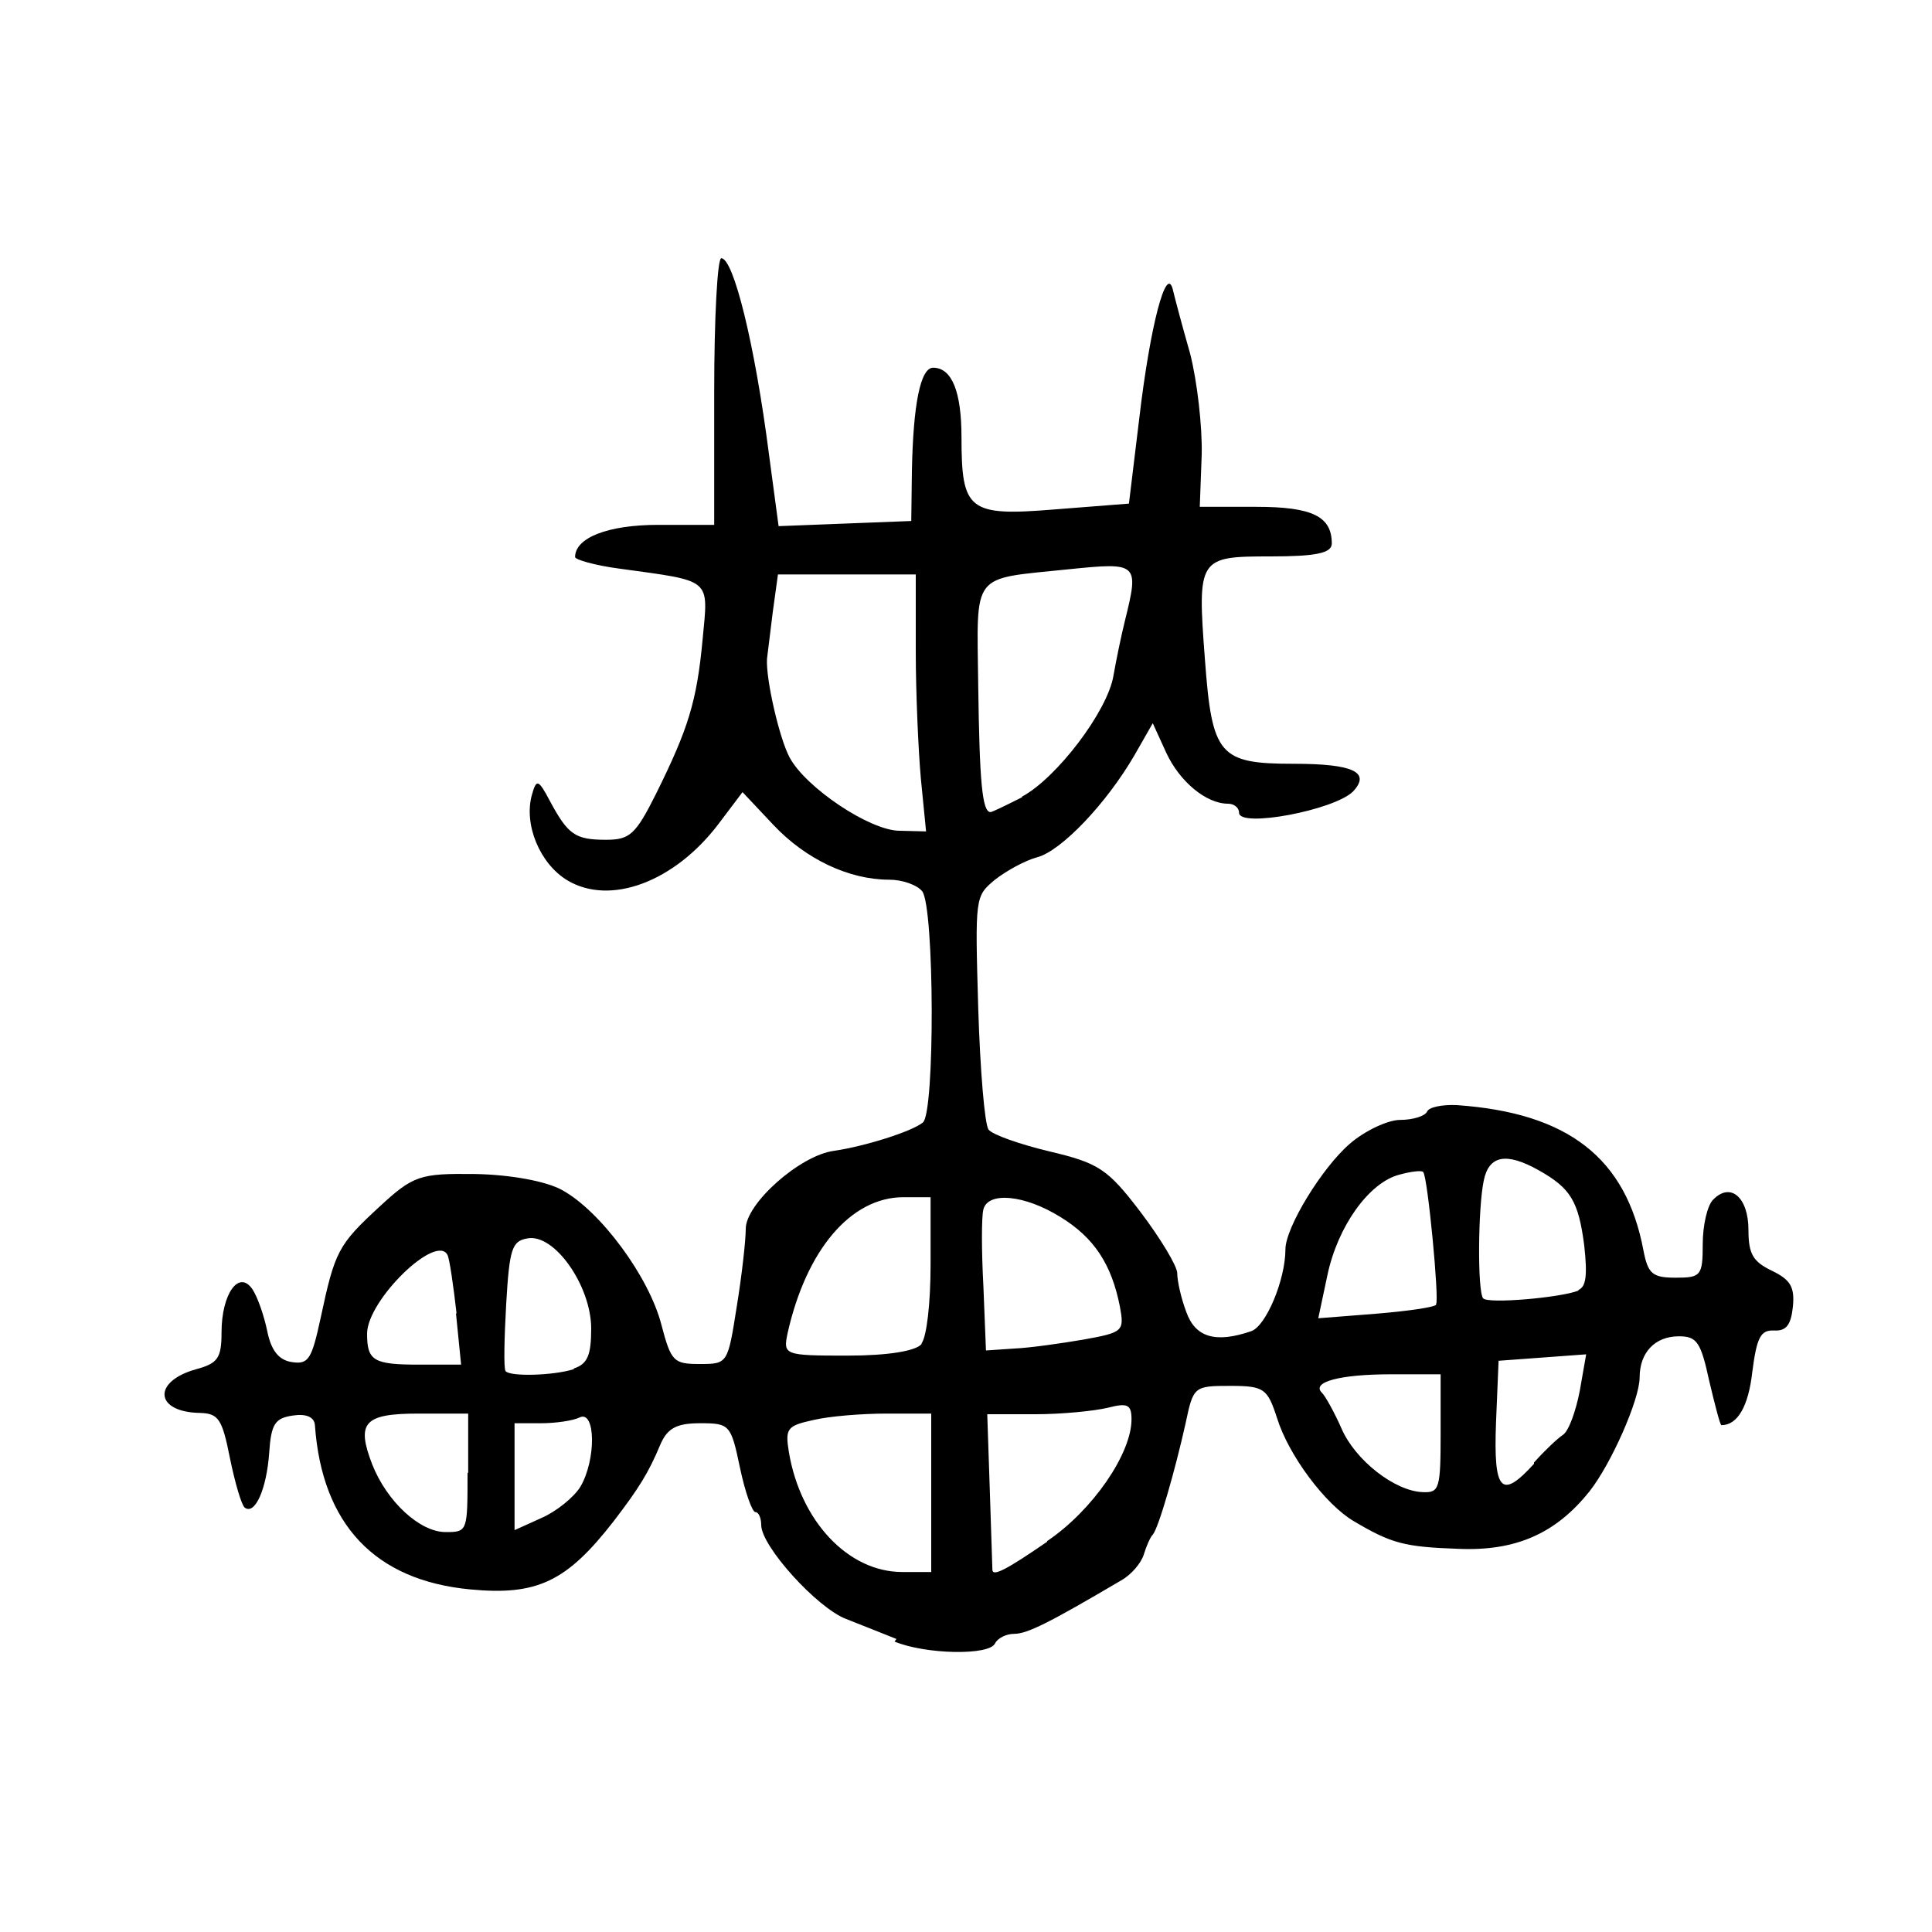
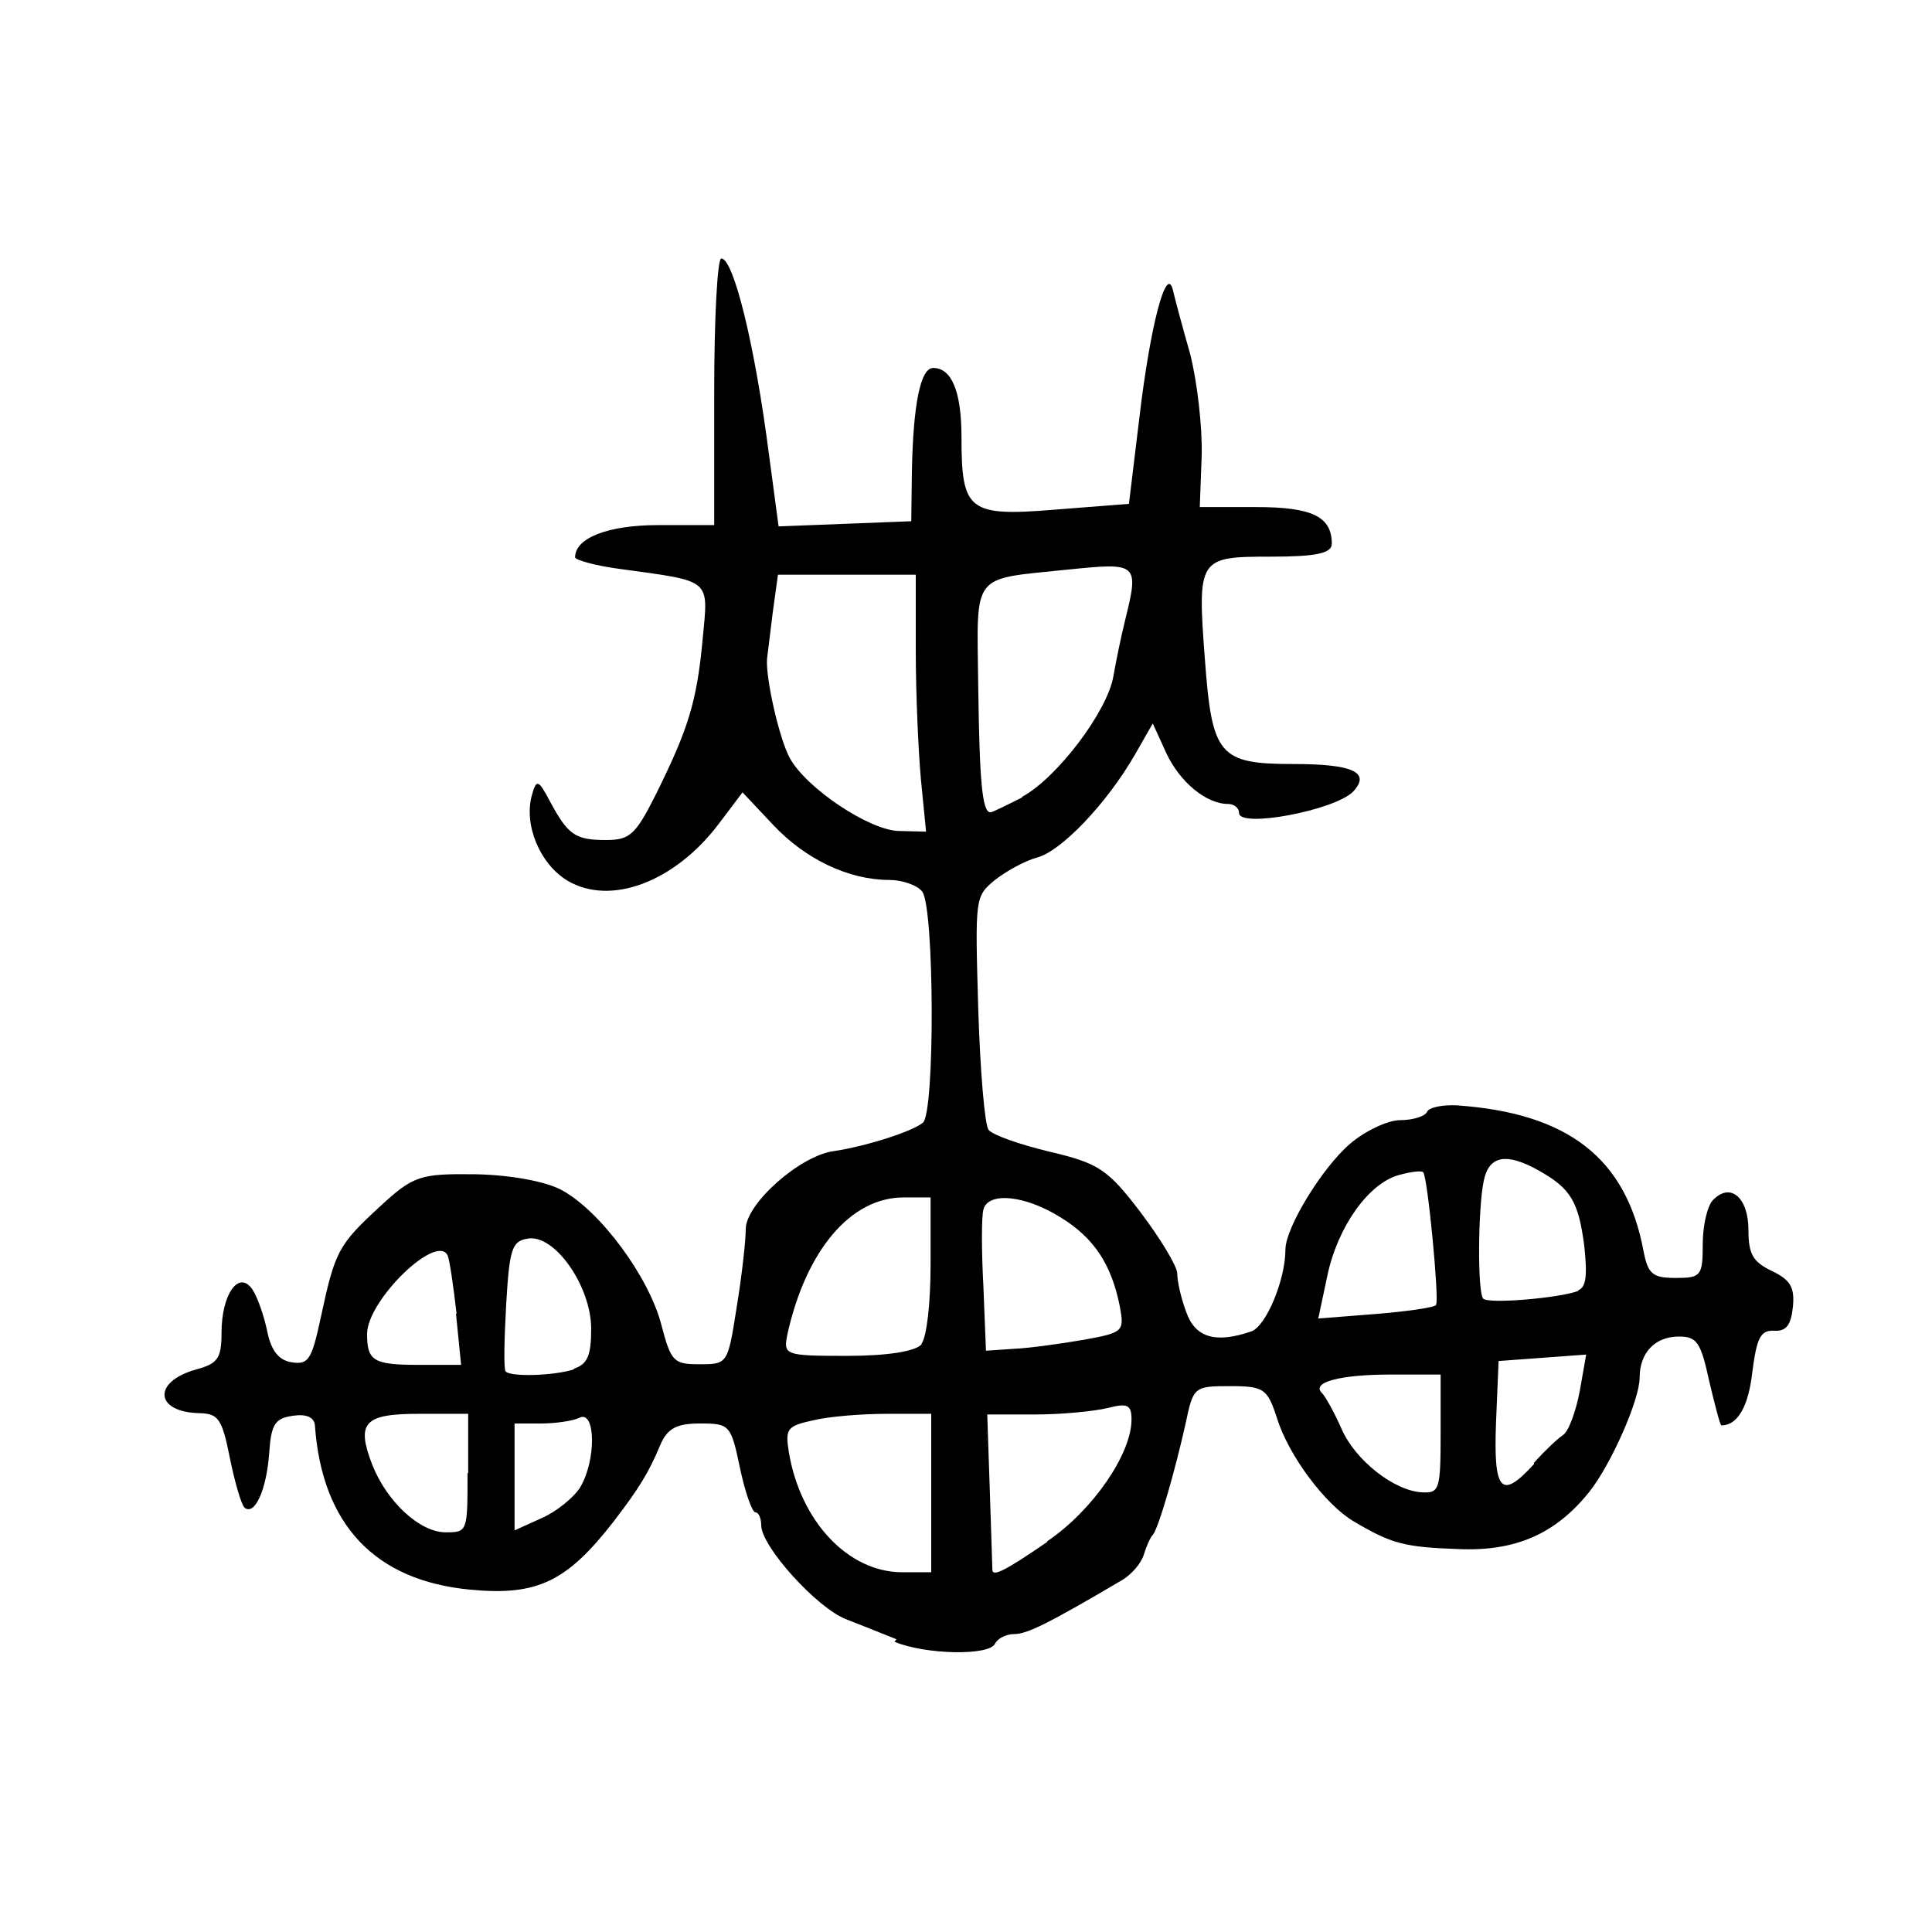
<svg xmlns="http://www.w3.org/2000/svg" viewBox="0 0 300 300" fill="currentColor">
-   <g transform="translate(0,-752.4)">
+   <g transform="translate(0,-752.3622)">
    <path d="m 139.2,1006.9 c -2,-0.8 -5.5,-2.2 -7.8,-3.1 -4.5,-1.7 -13.2,-11.3 -13.2,-14.6 0,-1.1 -0.4,-2 -0.9,-2 -0.5,0 -1.6,-3.1 -2.4,-6.9 -1.4,-6.7 -1.6,-6.9 -6.2,-6.9 -3.7,0 -5.1,0.8 -6.2,3.4 -1.8,4.3 -3.3,6.7 -7.2,11.8 -7.3,9.4 -11.9,11.6 -22.3,10.6 -14.8,-1.4 -23,-10.1 -24.1,-25.5 -0.1,-1.3 -1.4,-1.8 -3.4,-1.5 -2.8,0.4 -3.4,1.3 -3.7,5.8 -0.4,5.6 -2.2,9.7 -3.8,8.5 -0.5,-0.4 -1.5,-3.8 -2.3,-7.7 -1.2,-6.1 -1.8,-6.9 -4.6,-7 -7.1,-0.1 -7.5,-4.9 -0.6,-6.8 3.3,-0.9 3.9,-1.7 3.9,-5.7 0,-6 2.7,-9.8 4.8,-6.7 0.8,1.2 1.8,4.1 2.3,6.5 0.6,3 1.8,4.5 3.8,4.8 2.6,0.4 3.1,-0.4 4.5,-6.9 2.2,-10.3 2.7,-11.3 9.1,-17.2 5.3,-4.9 6.3,-5.2 14.9,-5.1 5.4,0.1 11,1.1 13.5,2.5 6,3.3 13.5,13.5 15.4,20.9 1.5,5.7 1.9,6.1 5.9,6.1 4.4,0 4.4,0 5.8,-8.9 0.8,-4.9 1.4,-10.3 1.4,-12.1 0,-3.9 8.4,-11.4 13.7,-12.1 4.8,-0.7 12.1,-3 13.8,-4.4 1.9,-1.5 1.8,-33.4 -0.1,-35.9 -0.8,-1 -3.1,-1.8 -5.1,-1.8 -6.3,0 -13,-3.2 -18,-8.5 l -4.8,-5.1 -3.7,4.9 c -6.8,9 -16.8,12.8 -23.5,8.8 -4.3,-2.6 -6.8,-8.7 -5.5,-13.3 0.7,-2.5 1,-2.4 2.8,1 2.8,5.2 3.9,6 8.7,6 3.7,0 4.6,-0.8 7.8,-7.2 5,-10.1 6.3,-14.3 7.2,-23.9 0.9,-9.6 1.6,-9 -12.9,-11 -3.8,-0.5 -6.9,-1.4 -6.9,-1.8 0,-3 5.1,-5 12.9,-5 l 8.7,0 0,-20.7 c 0,-11.4 0.5,-20.7 1.1,-20.7 1.9,0 5.2,13.3 7.4,30.4 l 1.5,11.2 10.3,-0.4 10.3,-0.4 0.1,-7.8 c 0.2,-10.2 1.3,-16 3.3,-16 2.9,0 4.4,3.7 4.4,10.8 0,11.4 1.1,12.3 14.5,11.2 l 11.5,-0.9 1.6,-13.2 c 1.7,-14.5 4.2,-23.9 5.2,-20.1 0.3,1.3 1.5,5.8 2.7,10 1.1,4.3 1.9,11.3 1.8,15.7 l -0.3,8.1 8.8,0 c 8.7,0 11.7,1.5 11.7,5.7 0,1.5 -2.5,2 -9.5,2 -11.2,0 -11.4,0.2 -10.2,16 1.1,14.9 2.2,16.2 13.8,16.2 9.2,0 12,1.3 9.2,4.3 -2.9,2.9 -17.7,5.7 -17.7,3.3 0,-0.8 -0.8,-1.4 -1.7,-1.4 -3.4,0 -7.5,-3.4 -9.6,-7.9 l -2.1,-4.6 -2.8,4.9 c -4.4,7.6 -11.4,14.9 -15.1,15.9 -1.9,0.5 -4.8,2.1 -6.6,3.5 -3.1,2.6 -3.1,2.6 -2.6,20 0.3,9.6 1,18 1.6,18.8 0.6,0.8 4.9,2.3 9.5,3.4 7.6,1.8 9,2.7 14.1,9.4 3.1,4.1 5.7,8.4 5.7,9.5 0,1.2 0.6,3.9 1.4,6 1.4,4 4.6,4.9 10.1,3 2.3,-0.8 5.3,-8 5.3,-12.7 0,-3.4 5.7,-12.7 10,-16.4 2.3,-2 5.9,-3.7 7.8,-3.7 2,0 3.9,-0.6 4.2,-1.3 0.3,-0.7 2.4,-1.1 4.6,-1 17.3,1.2 26.3,8.2 29,22.6 0.7,3.6 1.4,4.2 5,4.2 3.9,0 4.2,-0.3 4.2,-5.2 0,-2.9 0.7,-6 1.6,-6.9 2.7,-2.8 5.5,-0.4 5.5,4.7 0,3.7 0.7,4.9 3.6,6.3 2.9,1.4 3.6,2.5 3.3,5.6 -0.3,2.8 -1,3.8 -2.9,3.7 -2.1,-0.1 -2.7,1 -3.4,6.4 -0.6,5.4 -2.3,8.3 -4.8,8.3 -0.2,0 -1,-3.1 -1.9,-6.9 -1.3,-6 -1.9,-6.9 -4.7,-6.9 -3.7,0 -6.1,2.5 -6.1,6.4 0,3.4 -4.4,13.4 -7.8,17.7 -5.2,6.5 -11.4,9.3 -20.4,8.9 -8.3,-0.3 -10.3,-0.8 -16.2,-4.3 -4.4,-2.6 -10.1,-10.2 -11.9,-16 -1.5,-4.6 -2,-5 -7.3,-5 -5.6,0 -5.7,0.1 -6.9,5.8 -1.6,7.2 -4.2,16.3 -5.1,17.3 -0.4,0.4 -1,1.8 -1.4,3.1 -0.4,1.3 -1.9,3.1 -3.5,4 -11.2,6.6 -14.6,8.3 -16.6,8.3 -1.3,0 -2.6,0.7 -3,1.5 -0.9,1.9 -10.8,1.7 -15.6,-0.3 z m 5.4,-22.7 0,-12.3 -6.9,0 c -3.8,0 -8.9,0.4 -11.4,1 -4.1,0.9 -4.4,1.3 -3.8,5 1.8,10.7 9.2,18.6 17.6,18.6 l 4.5,0 0,-12.3 z m 18,7.5 c 7.1,-4.8 13.1,-13.6 13.1,-18.9 0,-2.3 -0.6,-2.6 -3.7,-1.8 -2.1,0.5 -7.1,1 -11.2,1 l -7.5,0 0.4,11.9 c 0.2,6.5 0.4,12.1 0.4,12.3 0.1,1 2.1,0 8.5,-4.4 z m -89.9,-10.6 0,-9.2 -7.7,0 c -8.5,0 -9.7,1.4 -7.2,7.9 2.3,5.8 7.4,10.5 11.4,10.5 3.4,0 3.4,-0.1 3.4,-9.2 z m 17.4,2.2 c 2.5,-4.2 2.4,-12 -0.1,-10.8 -1,0.5 -3.7,0.9 -6,0.9 l -4.1,0 0,8.3 0,8.3 4.2,-1.9 c 2.3,-1 5,-3.2 6,-4.8 z m 133.6,-8.3 0,-9.2 -7.7,0 c -7.9,0 -12.5,1.2 -10.7,2.9 0.5,0.5 1.9,3 3,5.5 2.1,4.9 8.3,9.8 12.7,9.9 2.5,0.1 2.7,-0.6 2.7,-9.1 z m 14.5,4.5 c 1.6,-1.8 3.6,-3.7 4.5,-4.3 0.9,-0.6 2,-3.7 2.6,-6.8 l 1,-5.7 -6.8,0.5 -6.8,0.5 -0.4,9.6 c -0.4,10.7 0.8,12 5.9,6.4 z M 89.1,964.9 c 2.1,-0.7 2.7,-2 2.7,-6.2 0,-6.6 -5.7,-14.8 -9.9,-14 -2.4,0.4 -2.8,1.6 -3.3,10.2 -0.3,5.3 -0.4,10 -0.1,10.4 0.7,0.9 7.5,0.7 10.6,-0.3 z m -18.2,-8.5 c -0.5,-4.4 -1.1,-8.5 -1.4,-9.1 -1.7,-3.5 -12.5,7 -12.5,12.2 0,4.2 1,4.8 8.1,4.8 l 6.5,0 -0.8,-8 z m 72.2,4.6 c 0.8,-1.1 1.4,-6.2 1.4,-12.3 l 0,-10.4 -4.2,0 c -8.2,0 -15.1,8.2 -18,21.1 -0.7,3.4 -0.6,3.5 9.3,3.5 6.2,0 10.6,-0.7 11.5,-1.8 z m 25.2,-0.6 c 6.1,-1.1 6.3,-1.3 5.6,-5.1 -1.3,-6.6 -4,-10.7 -9.2,-13.9 -5.6,-3.5 -11.3,-4 -12,-1.2 -0.3,1.1 -0.3,6.4 0,11.9 l 0.4,10 4.4,-0.3 c 2.4,-0.1 7.3,-0.8 10.8,-1.4 z m 54.7,-5.5 c 0.5,-0.7 -1.3,-19.7 -2,-20.5 -0.2,-0.3 -1.9,-0.1 -3.7,0.4 -4.7,1.2 -9.6,8 -11.2,15.7 l -1.4,6.6 8.9,-0.7 c 4.9,-0.4 9.1,-1 9.4,-1.4 z m 22.1,-2.2 c 1.2,-0.5 1.4,-2.3 0.9,-6.9 -0.9,-6.9 -2.1,-8.9 -7.1,-11.7 -5,-2.8 -7.7,-2.3 -8.5,1.6 -0.9,4.2 -1,17.2 -0.1,18.3 0.7,0.9 12.1,-0.1 14.8,-1.2 z m -102.1,-79.3 c -0.4,-4.4 -0.8,-13.4 -0.8,-19.9 l 0,-11.9 -10.7,0 -10.7,0 -0.8,5.8 c -0.4,3.2 -0.8,6.4 -0.9,7.3 -0.2,3.1 1.9,12.3 3.5,15.3 2.5,4.7 12.5,11.4 17.1,11.4 l 4.1,0.1 -0.8,-8.1 z m 15.7,2.7 c 5.4,-2.9 13.3,-13.3 14.2,-18.8 0.4,-2.3 1.2,-6.2 1.8,-8.6 2.2,-8.9 2,-9 -8.8,-7.9 -15.3,1.6 -14.2,0.2 -14,18.2 0.2,14.6 0.6,19.5 1.9,19.5 0.3,0 2.5,-1.1 4.9,-2.3 z" />
  </g>
</svg>
